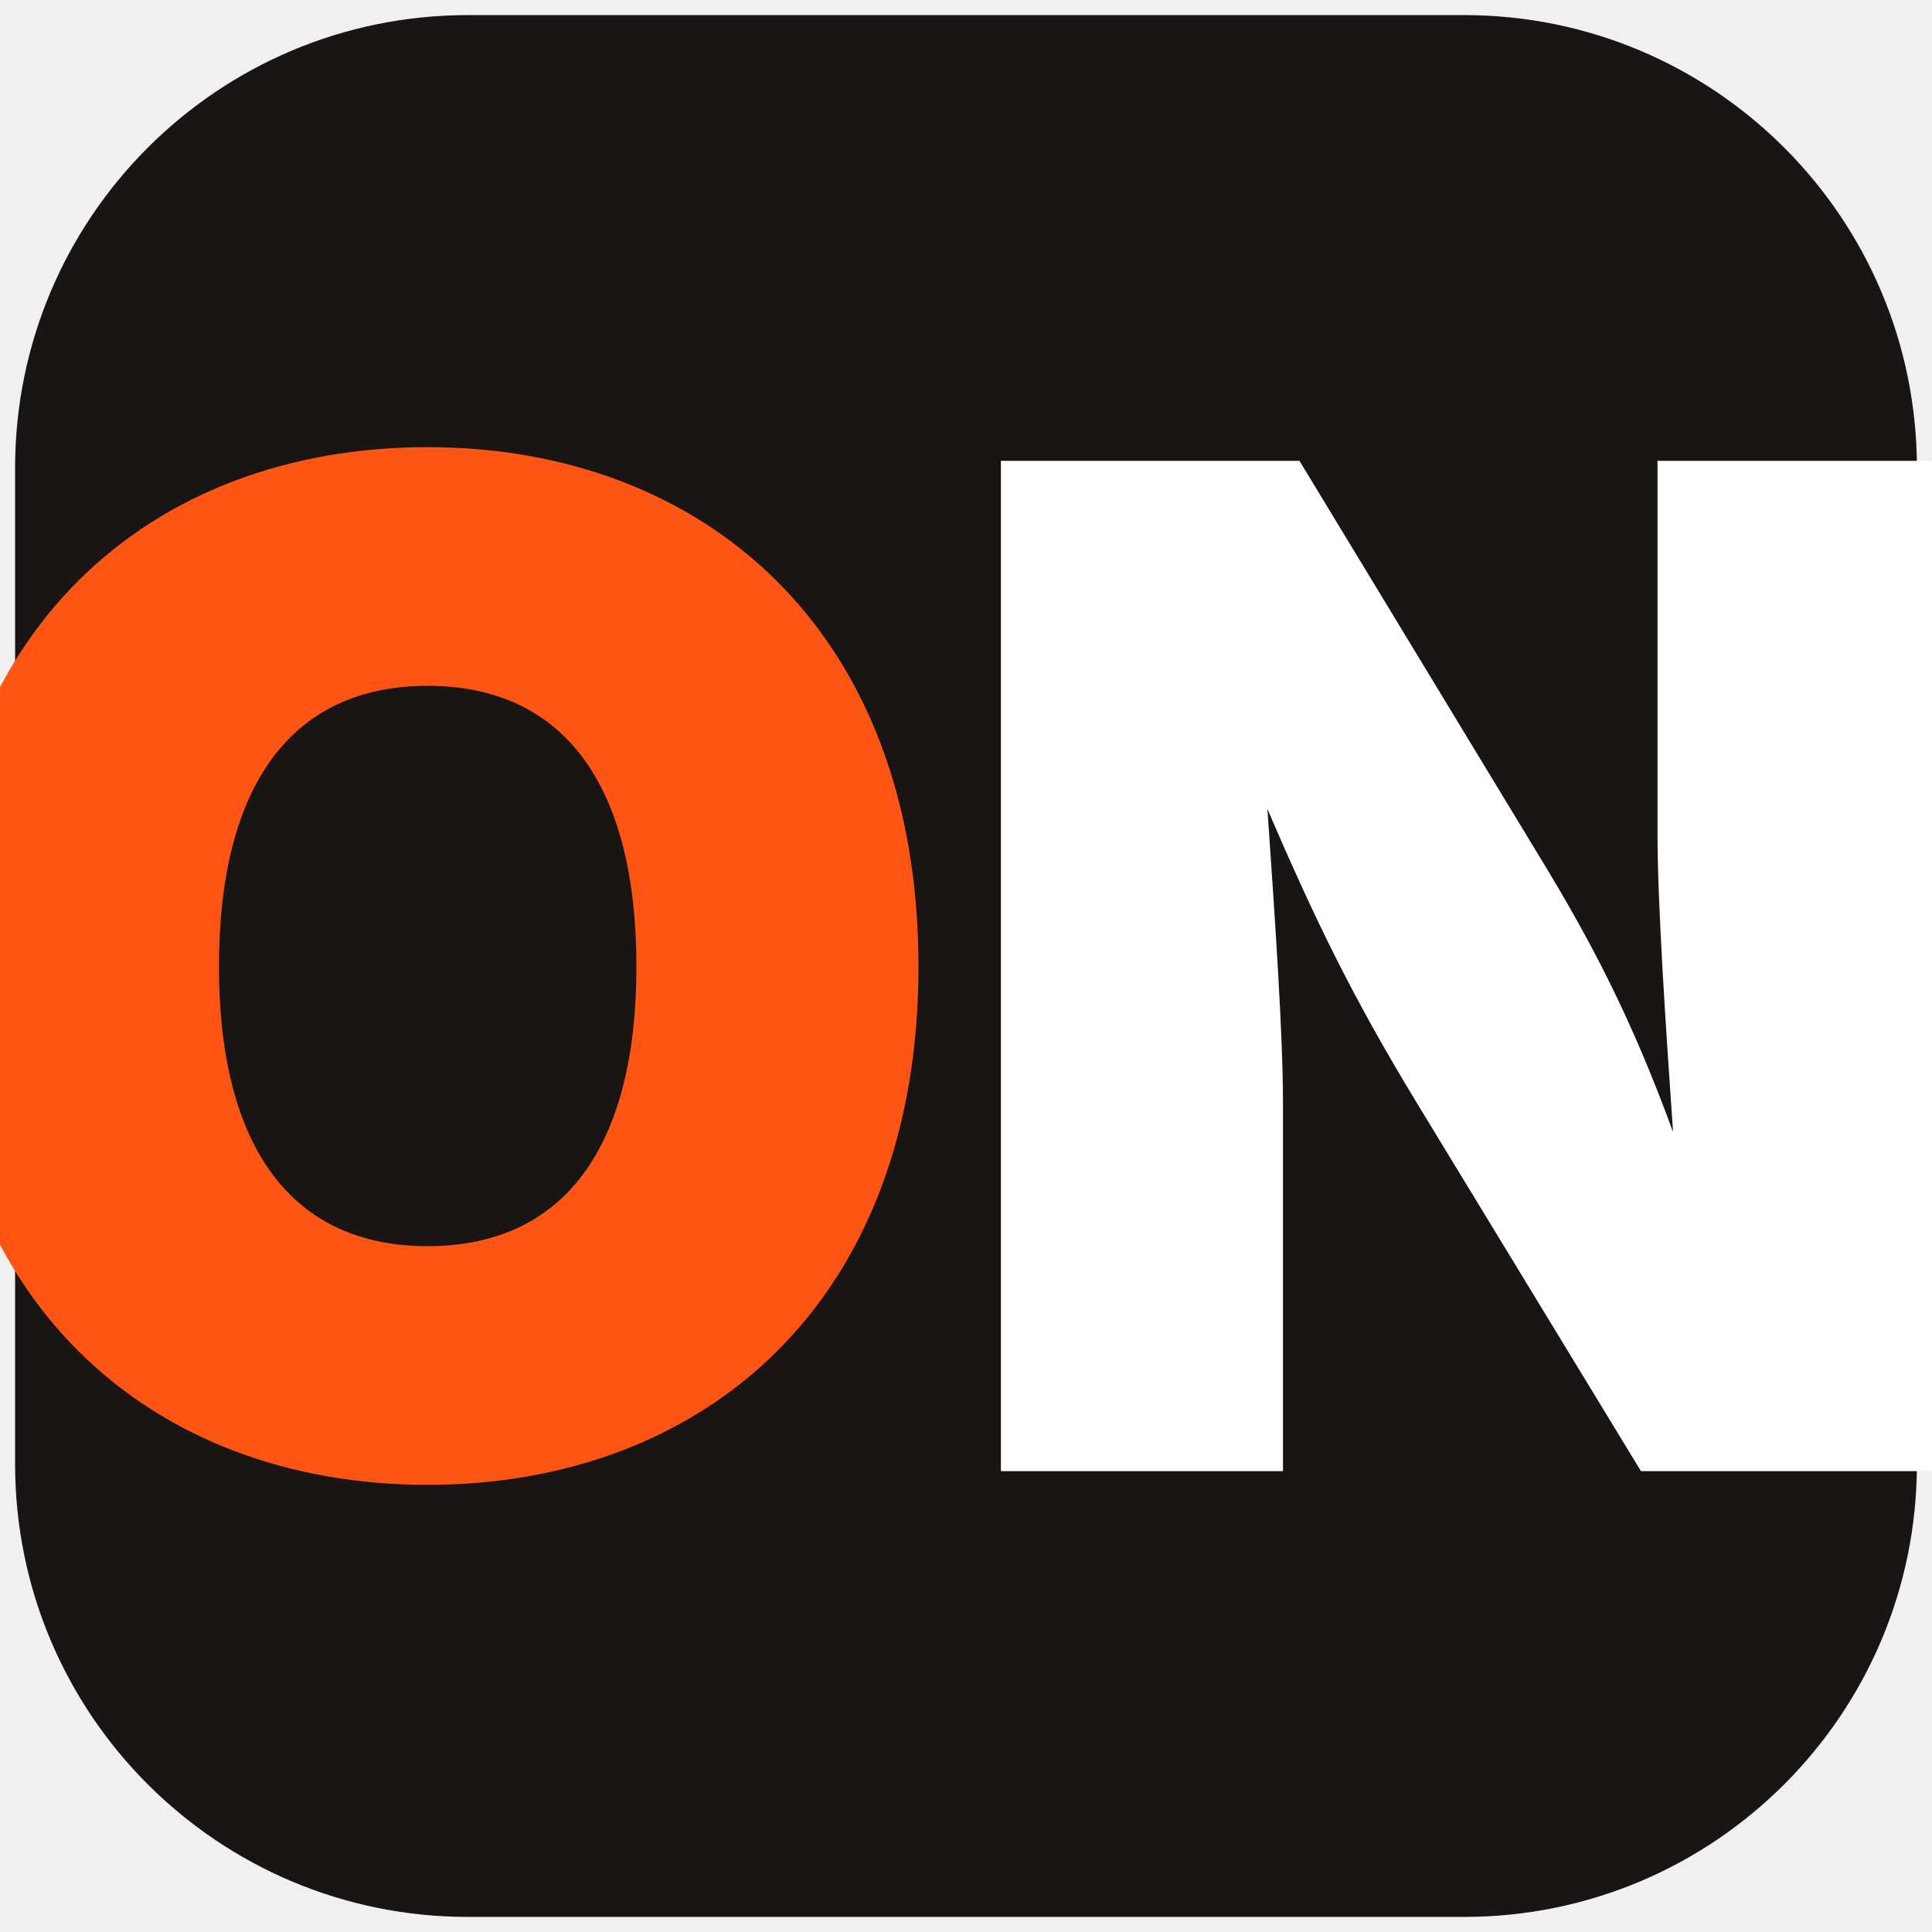
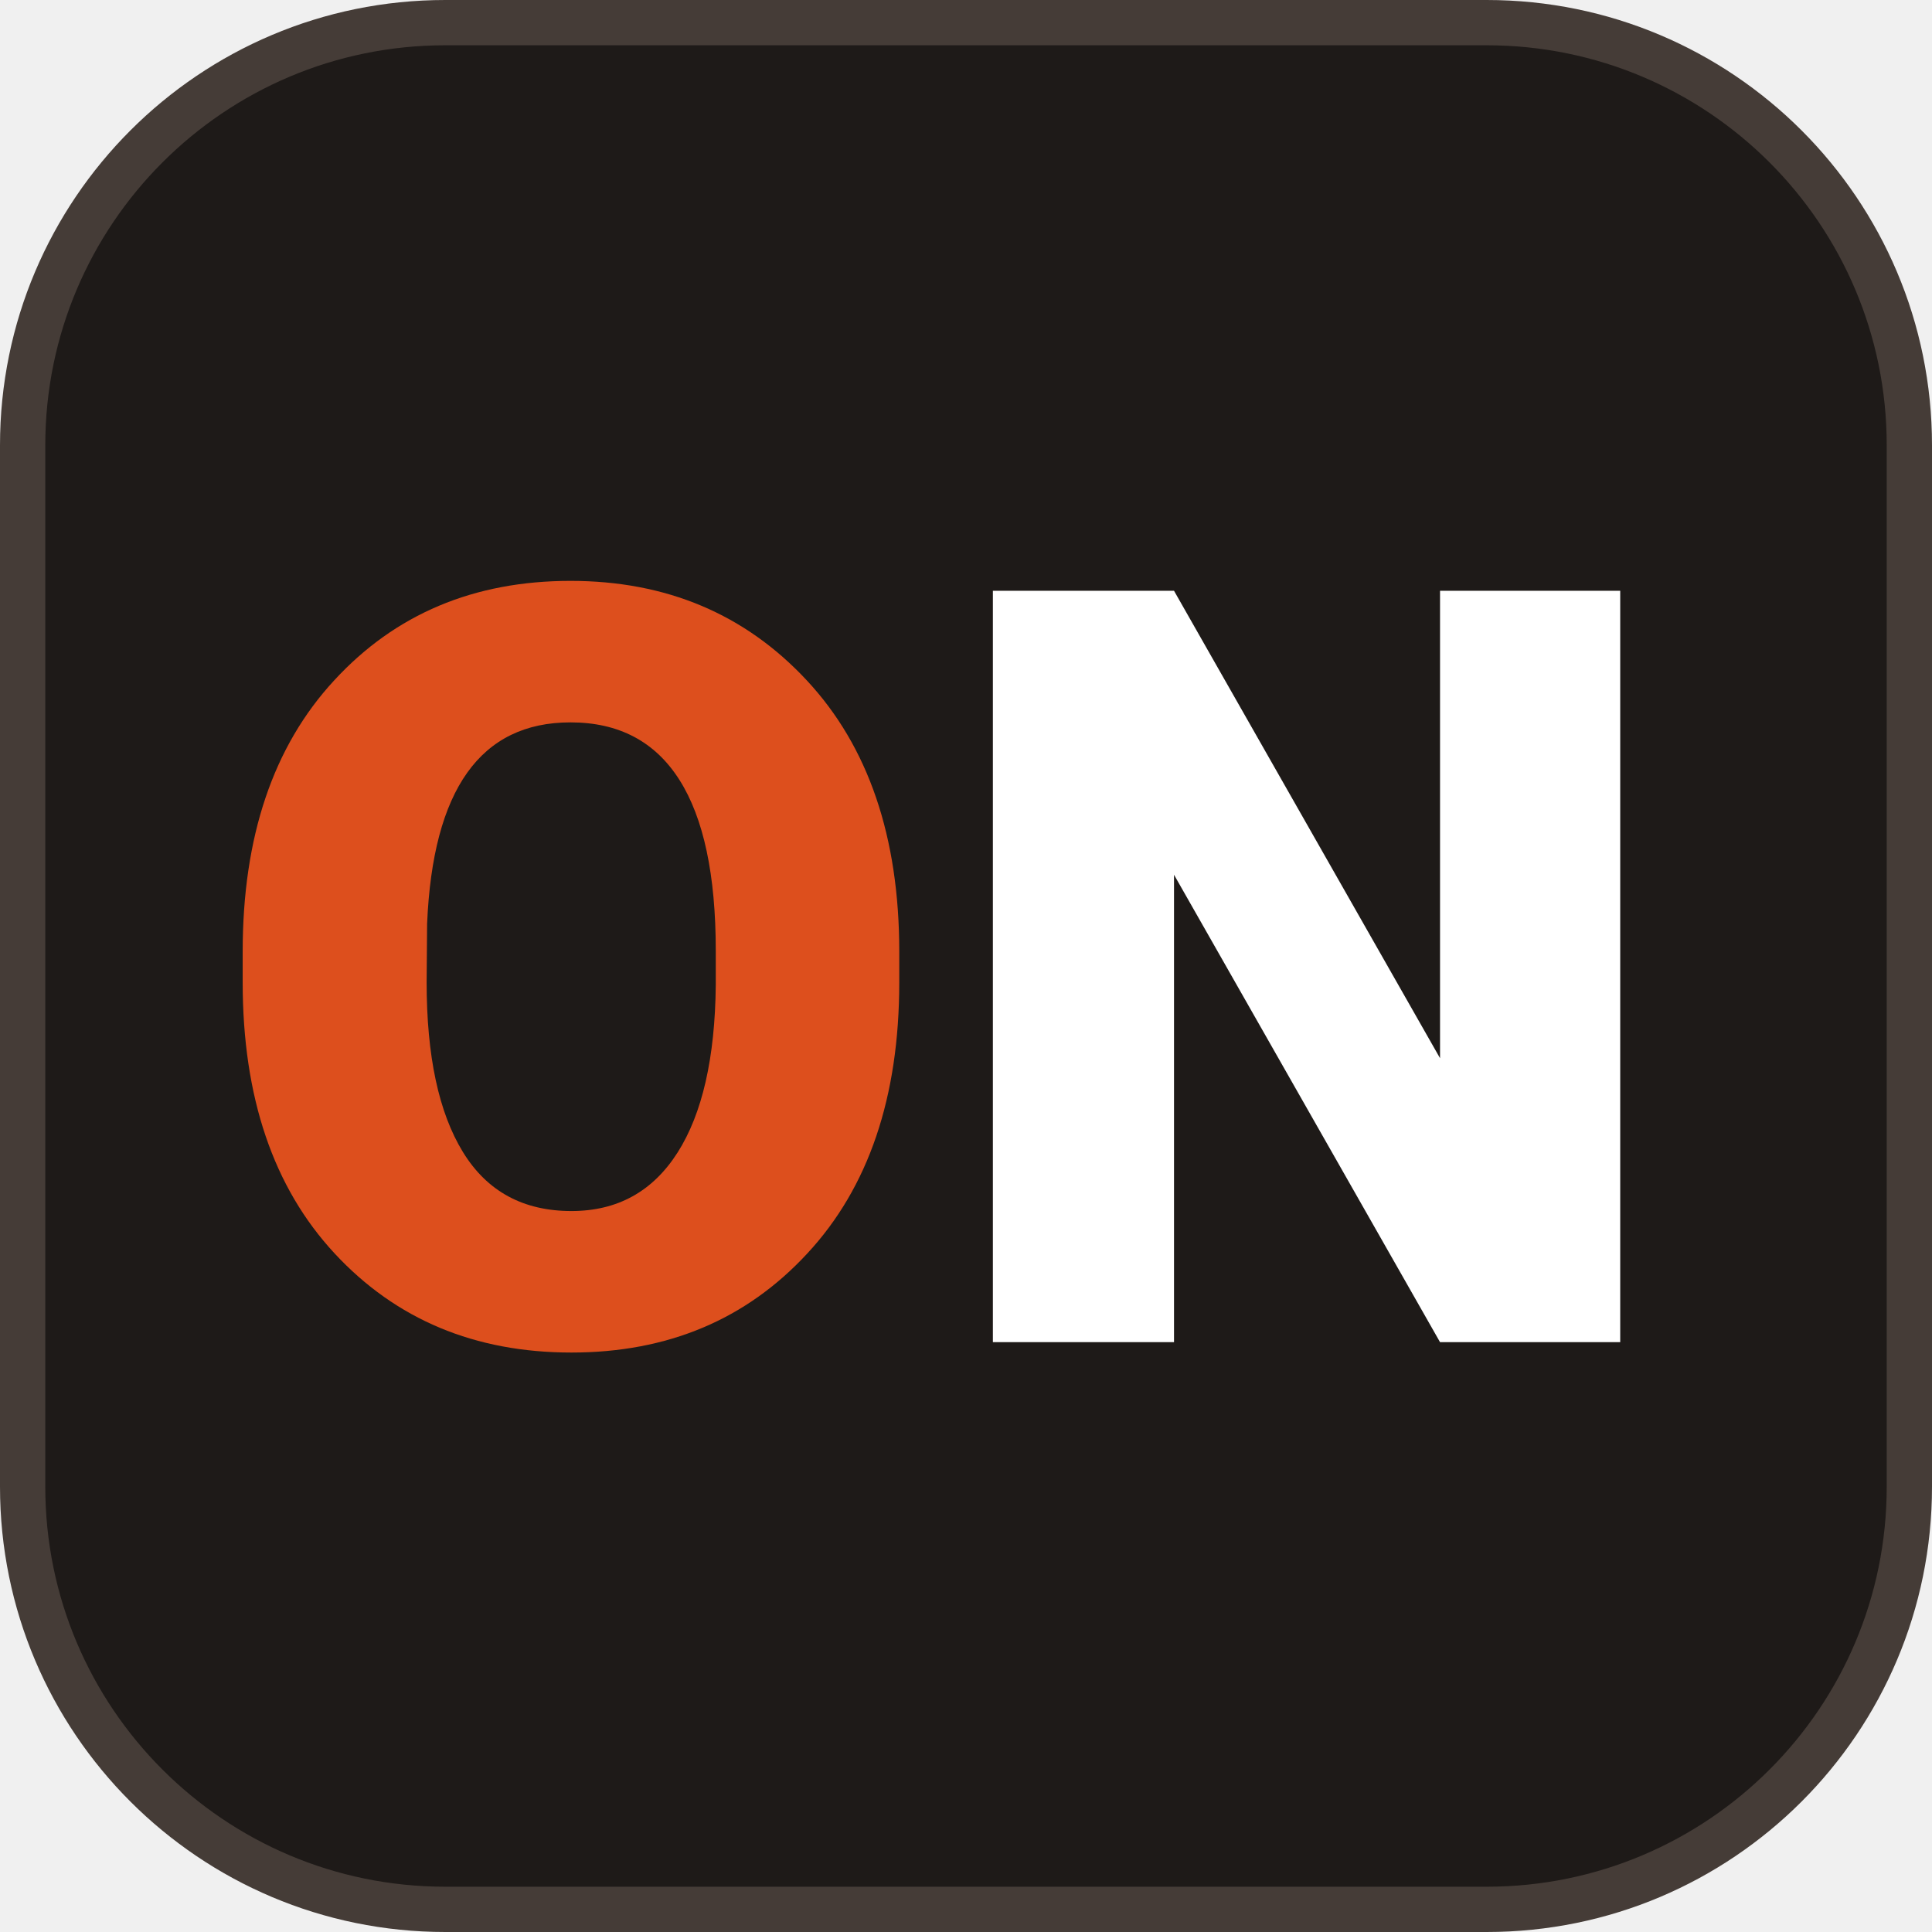
<svg xmlns="http://www.w3.org/2000/svg" viewBox="0 0 64 64" width="64" height="64">
  <defs>
    <style>
-       .bg { fill: #181514; }
+       .bg { fill: #1E1A18; stroke: #453C37; stroke-width: 1.5; }
      .letter-o {
-         font-family: 'Cairo', system-ui, -apple-system, sans-serif;
+         font-family: 'Cairo', system-ui, -apple-system, BlinkMacSystemFont, 'Segoe UI', Roboto, sans-serif;
        font-weight: 900;
-         font-size: 46px;
-         fill: #FF5514;
+         font-size: 35px;
+         fill: #DD4F1D;
        text-anchor: end;
        dominant-baseline: central;
      }
      .letter-n {
-         font-family: 'Cairo', system-ui, -apple-system, sans-serif;
+         font-family: 'Cairo', system-ui, -apple-system, BlinkMacSystemFont, 'Segoe UI', Roboto, sans-serif;
        font-weight: 900;
-         font-size: 46px;
+         font-size: 35px;
        fill: #FFFFFF;
        text-anchor: start;
        dominant-baseline: central;
      }
    </style>
  </defs>
-   <rect class="bg" x="0.5" y="0.5" width="63" height="63" rx="15" ry="15" />
-   <text x="32" y="32" class="letter-o">O</text>
-   <text x="31" y="32" class="letter-n">N</text>
+   <rect class="bg" x="0.75" y="0.75" width="62.5" height="62.5" rx="14" ry="14" />
+   <text x="31" y="32.5" class="letter-o">O</text>
+   <text x="31" y="32.5" class="letter-n">N</text>
</svg>
